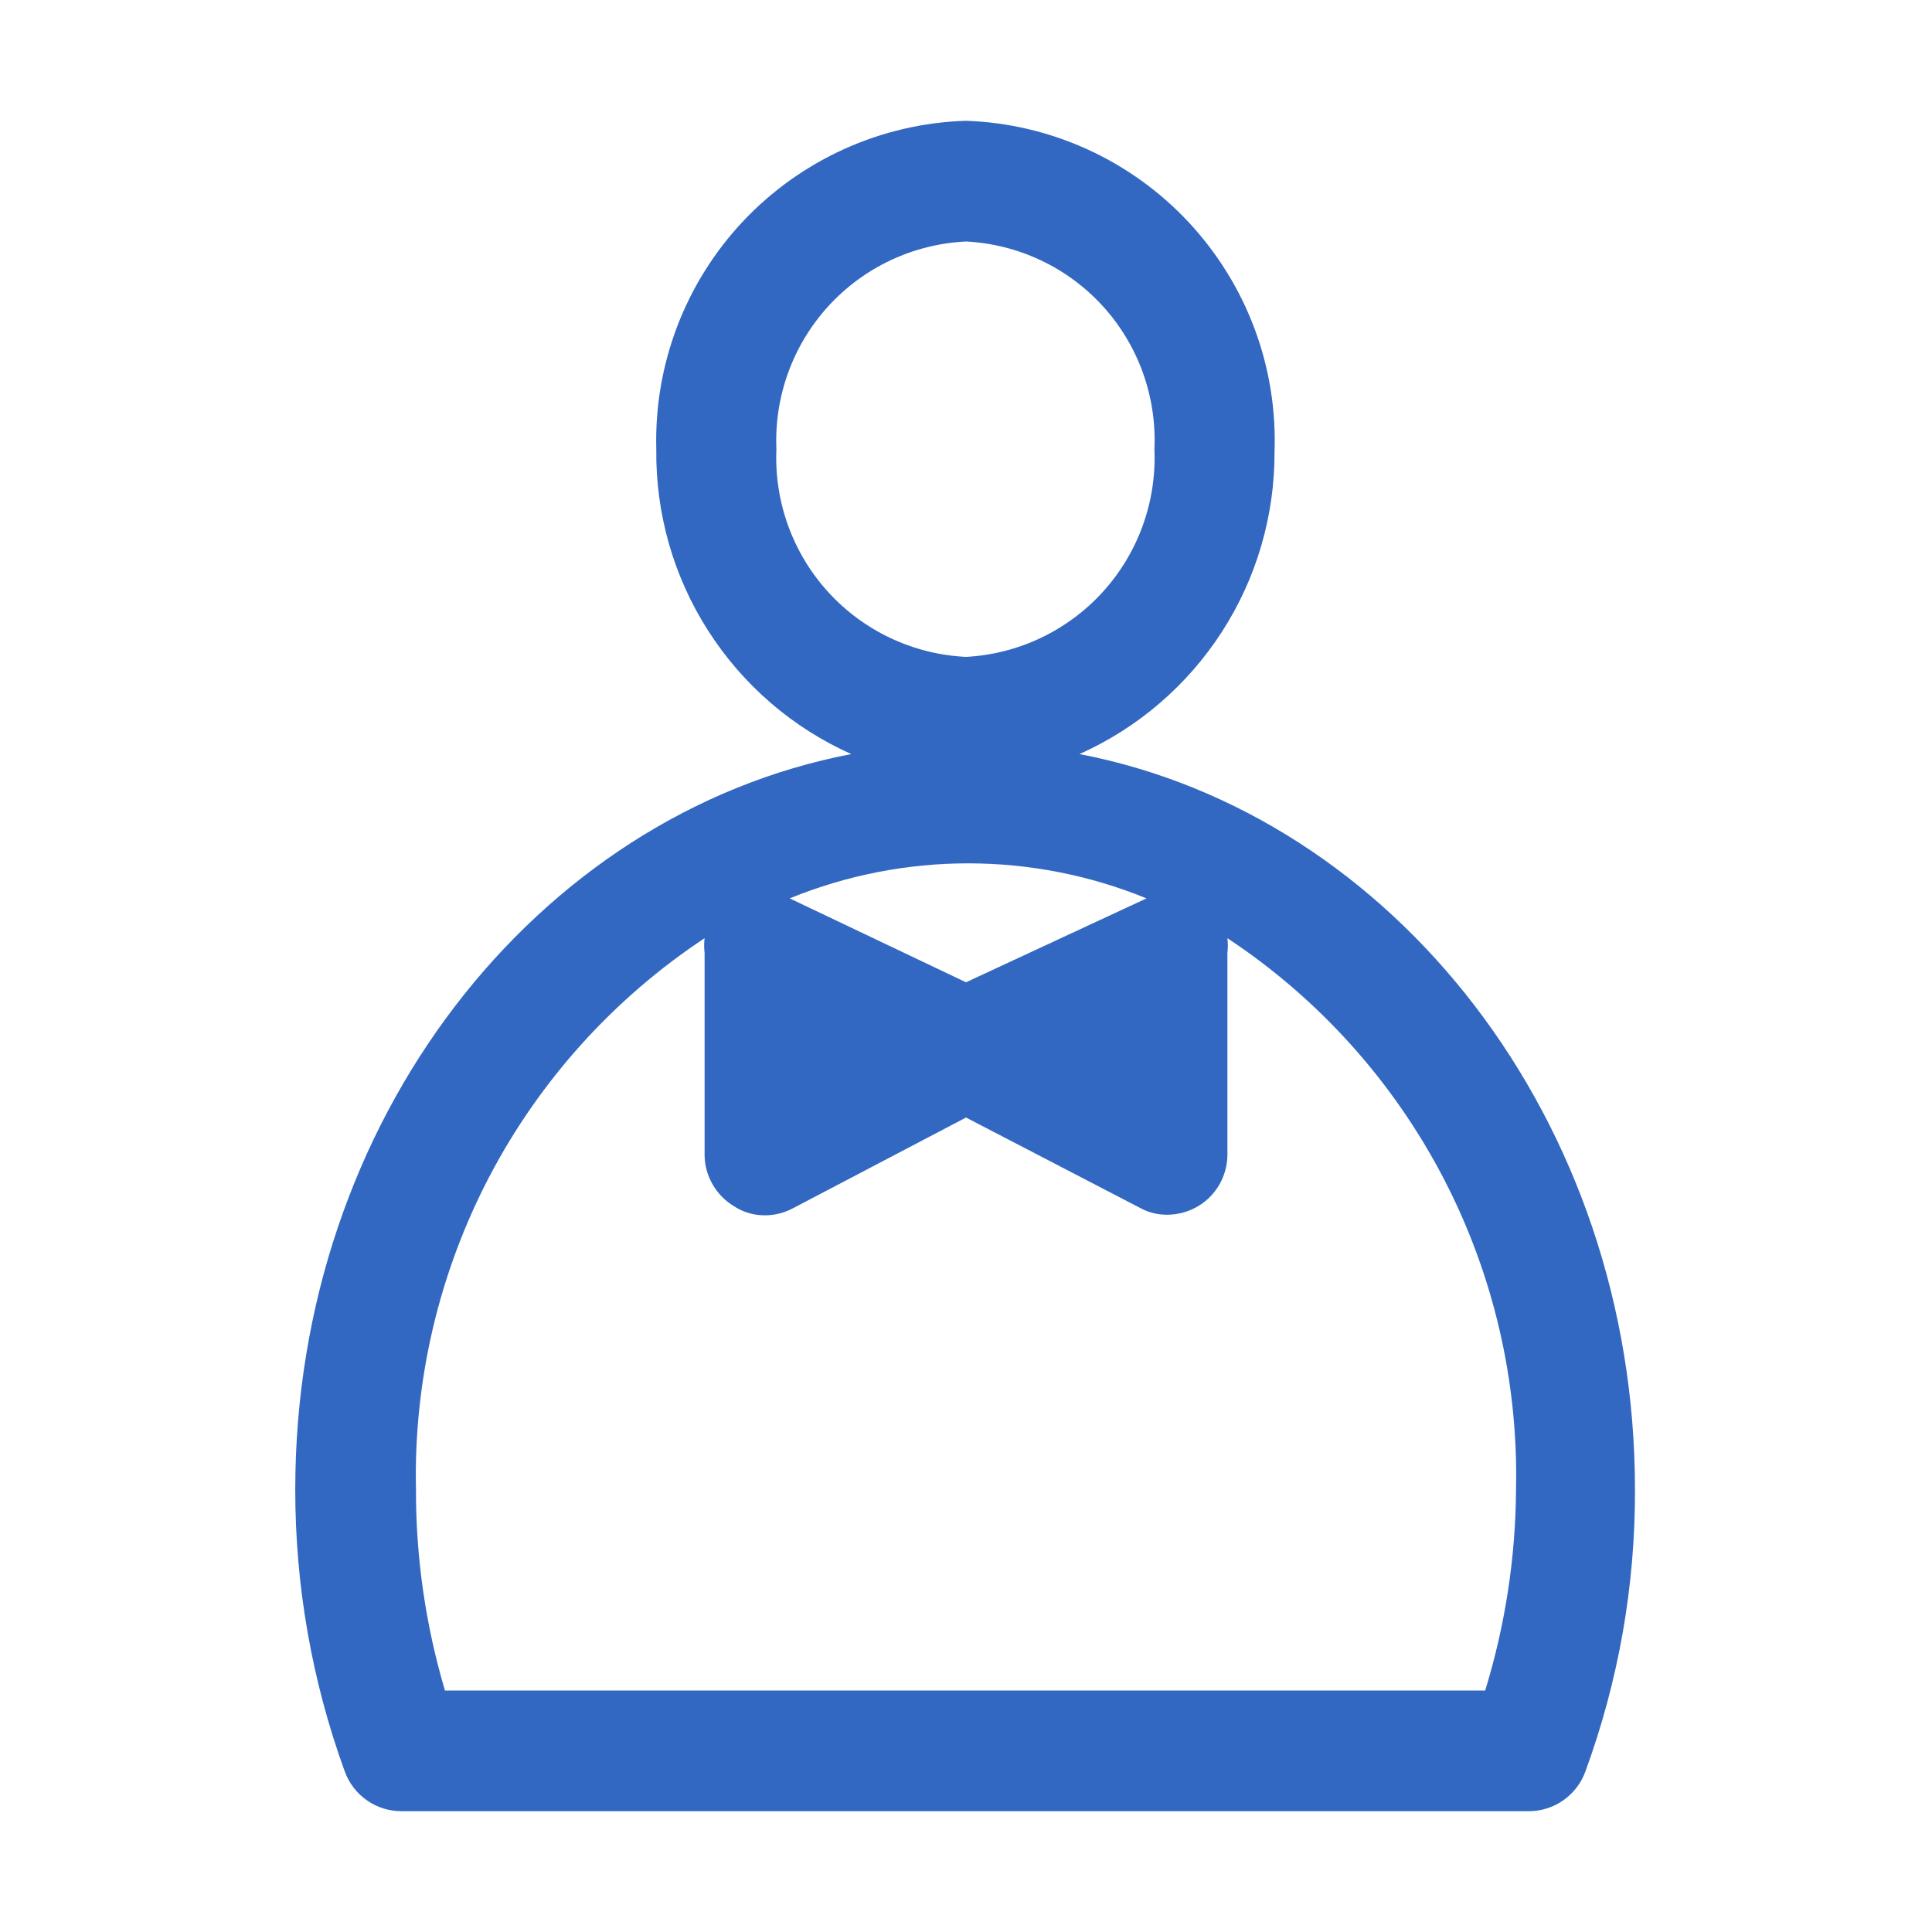
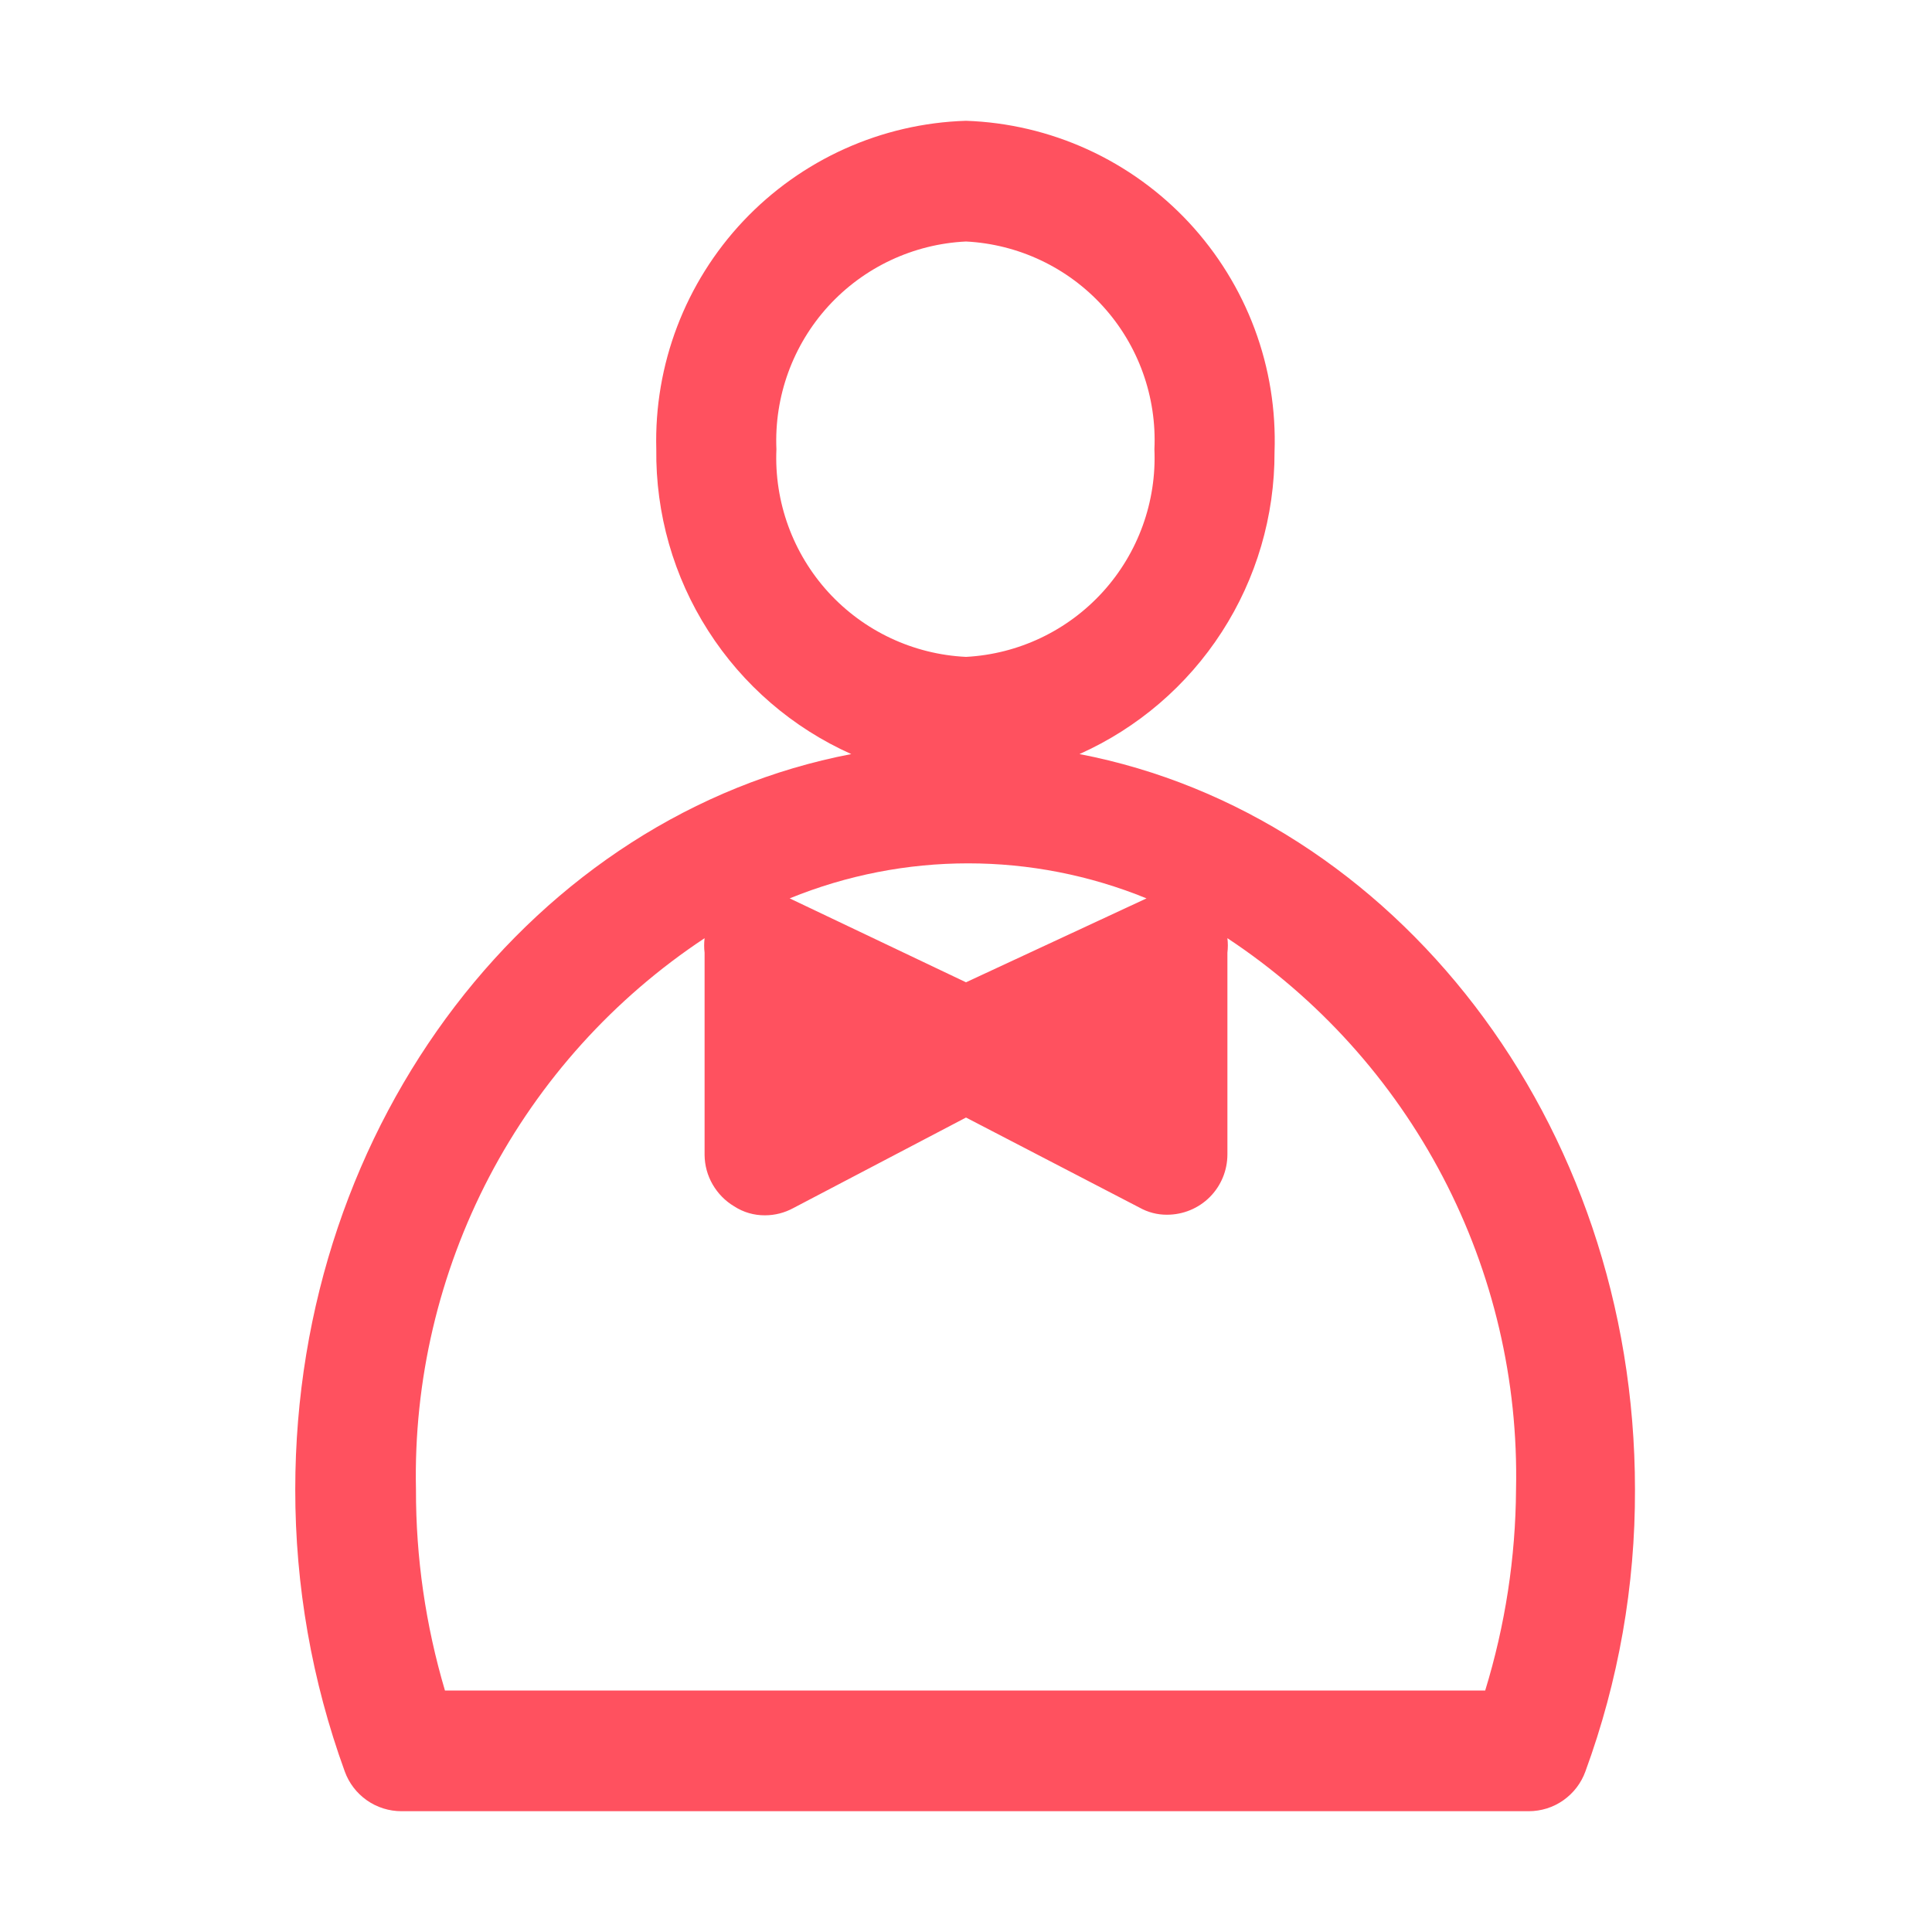
<svg xmlns="http://www.w3.org/2000/svg" width="23" height="23" viewBox="0 0 23 23" fill="none">
-   <path d="M3.515 17.732C3.514 18.876 3.713 20.012 4.104 21.088C4.154 21.227 4.246 21.347 4.367 21.432C4.488 21.517 4.632 21.562 4.78 21.562H18.199C18.346 21.562 18.491 21.517 18.611 21.432C18.732 21.347 18.824 21.227 18.874 21.088C19.268 20.013 19.468 18.877 19.464 17.732C19.464 13.34 16.589 9.696 12.851 8.977C13.544 8.667 14.133 8.162 14.545 7.524C14.957 6.887 15.175 6.143 15.173 5.383C15.191 4.883 15.111 4.384 14.936 3.915C14.761 3.446 14.495 3.016 14.154 2.649C13.813 2.283 13.403 1.987 12.948 1.779C12.492 1.571 12 1.455 11.5 1.438C10.493 1.469 9.54 1.899 8.849 2.631C8.158 3.364 7.786 4.341 7.813 5.348C7.804 6.113 8.018 6.865 8.431 7.509C8.843 8.154 9.436 8.665 10.134 8.977C6.383 9.696 3.515 13.34 3.515 17.732ZM11.5 11.694L9.401 10.695C10.763 10.139 12.288 10.139 13.649 10.695L11.5 11.694ZM9.243 5.348C9.216 4.721 9.438 4.109 9.861 3.645C10.284 3.182 10.873 2.905 11.5 2.875C12.125 2.907 12.712 3.185 13.132 3.648C13.552 4.111 13.772 4.723 13.743 5.348C13.77 5.972 13.55 6.582 13.13 7.045C12.71 7.508 12.124 7.787 11.5 7.82C10.873 7.79 10.284 7.513 9.861 7.05C9.438 6.586 9.216 5.974 9.243 5.348ZM8.388 11.169C8.381 11.227 8.381 11.285 8.388 11.342V13.75C8.389 13.873 8.422 13.994 8.484 14.101C8.546 14.208 8.634 14.298 8.74 14.361C8.849 14.432 8.976 14.469 9.107 14.468C9.225 14.468 9.341 14.438 9.444 14.382L11.5 13.304L13.563 14.375C13.664 14.432 13.778 14.462 13.893 14.461C14.084 14.461 14.267 14.386 14.402 14.251C14.537 14.116 14.612 13.933 14.612 13.742V11.342C14.619 11.285 14.619 11.227 14.612 11.169C15.693 11.884 16.574 12.861 17.175 14.008C17.776 15.156 18.076 16.437 18.048 17.732C18.043 18.543 17.919 19.349 17.681 20.125H5.297C5.067 19.348 4.95 18.542 4.952 17.732C4.924 16.437 5.225 15.156 5.825 14.008C6.426 12.861 7.308 11.884 8.388 11.169Z" fill="#3268C1" />
+   <path d="M3.515 17.732C3.514 18.876 3.713 20.012 4.104 21.088C4.154 21.227 4.246 21.347 4.367 21.432C4.488 21.517 4.632 21.562 4.78 21.562H18.199C18.346 21.562 18.491 21.517 18.611 21.432C18.732 21.347 18.824 21.227 18.874 21.088C19.268 20.013 19.468 18.877 19.464 17.732C19.464 13.34 16.589 9.696 12.851 8.977C13.544 8.667 14.133 8.162 14.545 7.524C14.957 6.887 15.175 6.143 15.173 5.383C15.191 4.883 15.111 4.384 14.936 3.915C14.761 3.446 14.495 3.016 14.154 2.649C13.813 2.283 13.403 1.987 12.948 1.779C12.492 1.571 12 1.455 11.5 1.438C10.493 1.469 9.54 1.899 8.849 2.631C8.158 3.364 7.786 4.341 7.813 5.348C7.804 6.113 8.018 6.865 8.431 7.509C8.843 8.154 9.436 8.665 10.134 8.977C6.383 9.696 3.515 13.34 3.515 17.732ZM11.5 11.694L9.401 10.695C10.763 10.139 12.288 10.139 13.649 10.695L11.5 11.694ZM9.243 5.348C9.216 4.721 9.438 4.109 9.861 3.645C10.284 3.182 10.873 2.905 11.5 2.875C12.125 2.907 12.712 3.185 13.132 3.648C13.552 4.111 13.772 4.723 13.743 5.348C13.77 5.972 13.55 6.582 13.13 7.045C12.71 7.508 12.124 7.787 11.5 7.82C10.873 7.79 10.284 7.513 9.861 7.05C9.438 6.586 9.216 5.974 9.243 5.348ZM8.388 11.169C8.381 11.227 8.381 11.285 8.388 11.342V13.75C8.389 13.873 8.422 13.994 8.484 14.101C8.546 14.208 8.634 14.298 8.74 14.361C8.849 14.432 8.976 14.469 9.107 14.468C9.225 14.468 9.341 14.438 9.444 14.382L11.5 13.304L13.563 14.375C13.664 14.432 13.778 14.462 13.893 14.461C14.084 14.461 14.267 14.386 14.402 14.251C14.537 14.116 14.612 13.933 14.612 13.742V11.342C14.619 11.285 14.619 11.227 14.612 11.169C15.693 11.884 16.574 12.861 17.175 14.008C17.776 15.156 18.076 16.437 18.048 17.732C18.043 18.543 17.919 19.349 17.681 20.125H5.297C5.067 19.348 4.95 18.542 4.952 17.732C4.924 16.437 5.225 15.156 5.825 14.008C6.426 12.861 7.308 11.884 8.388 11.169Z" fill="#ff515f" />
</svg>
